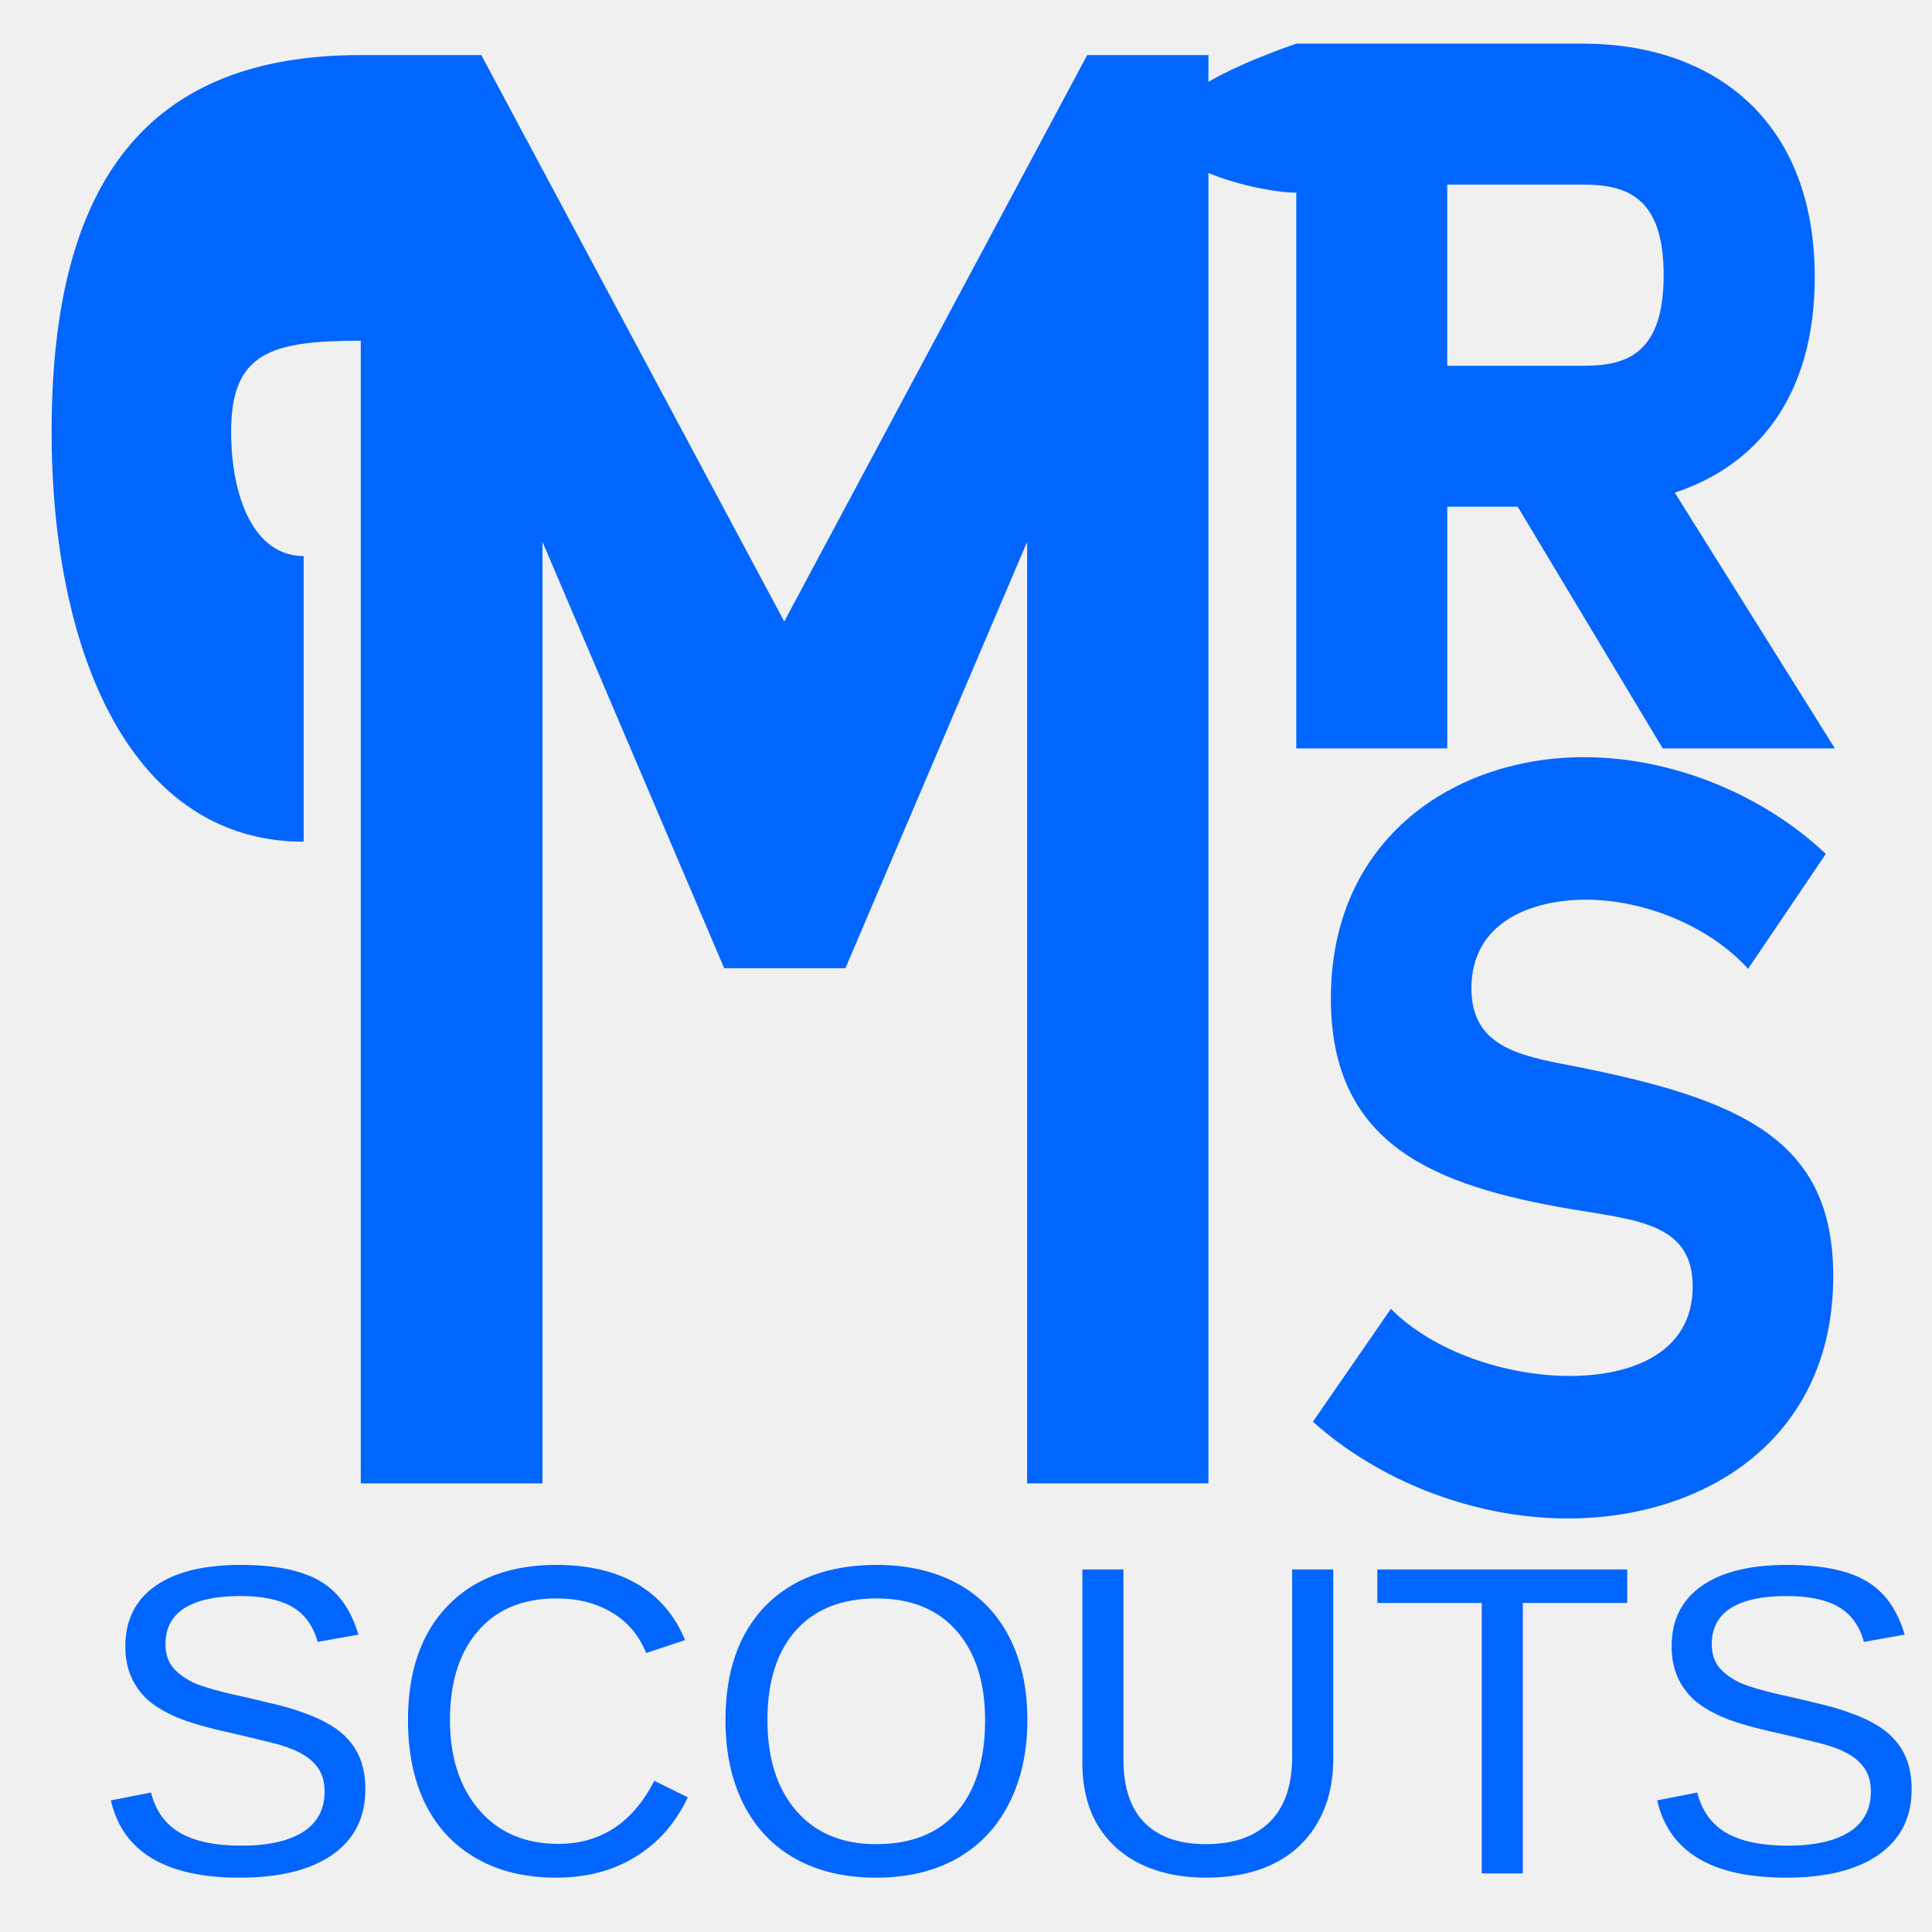
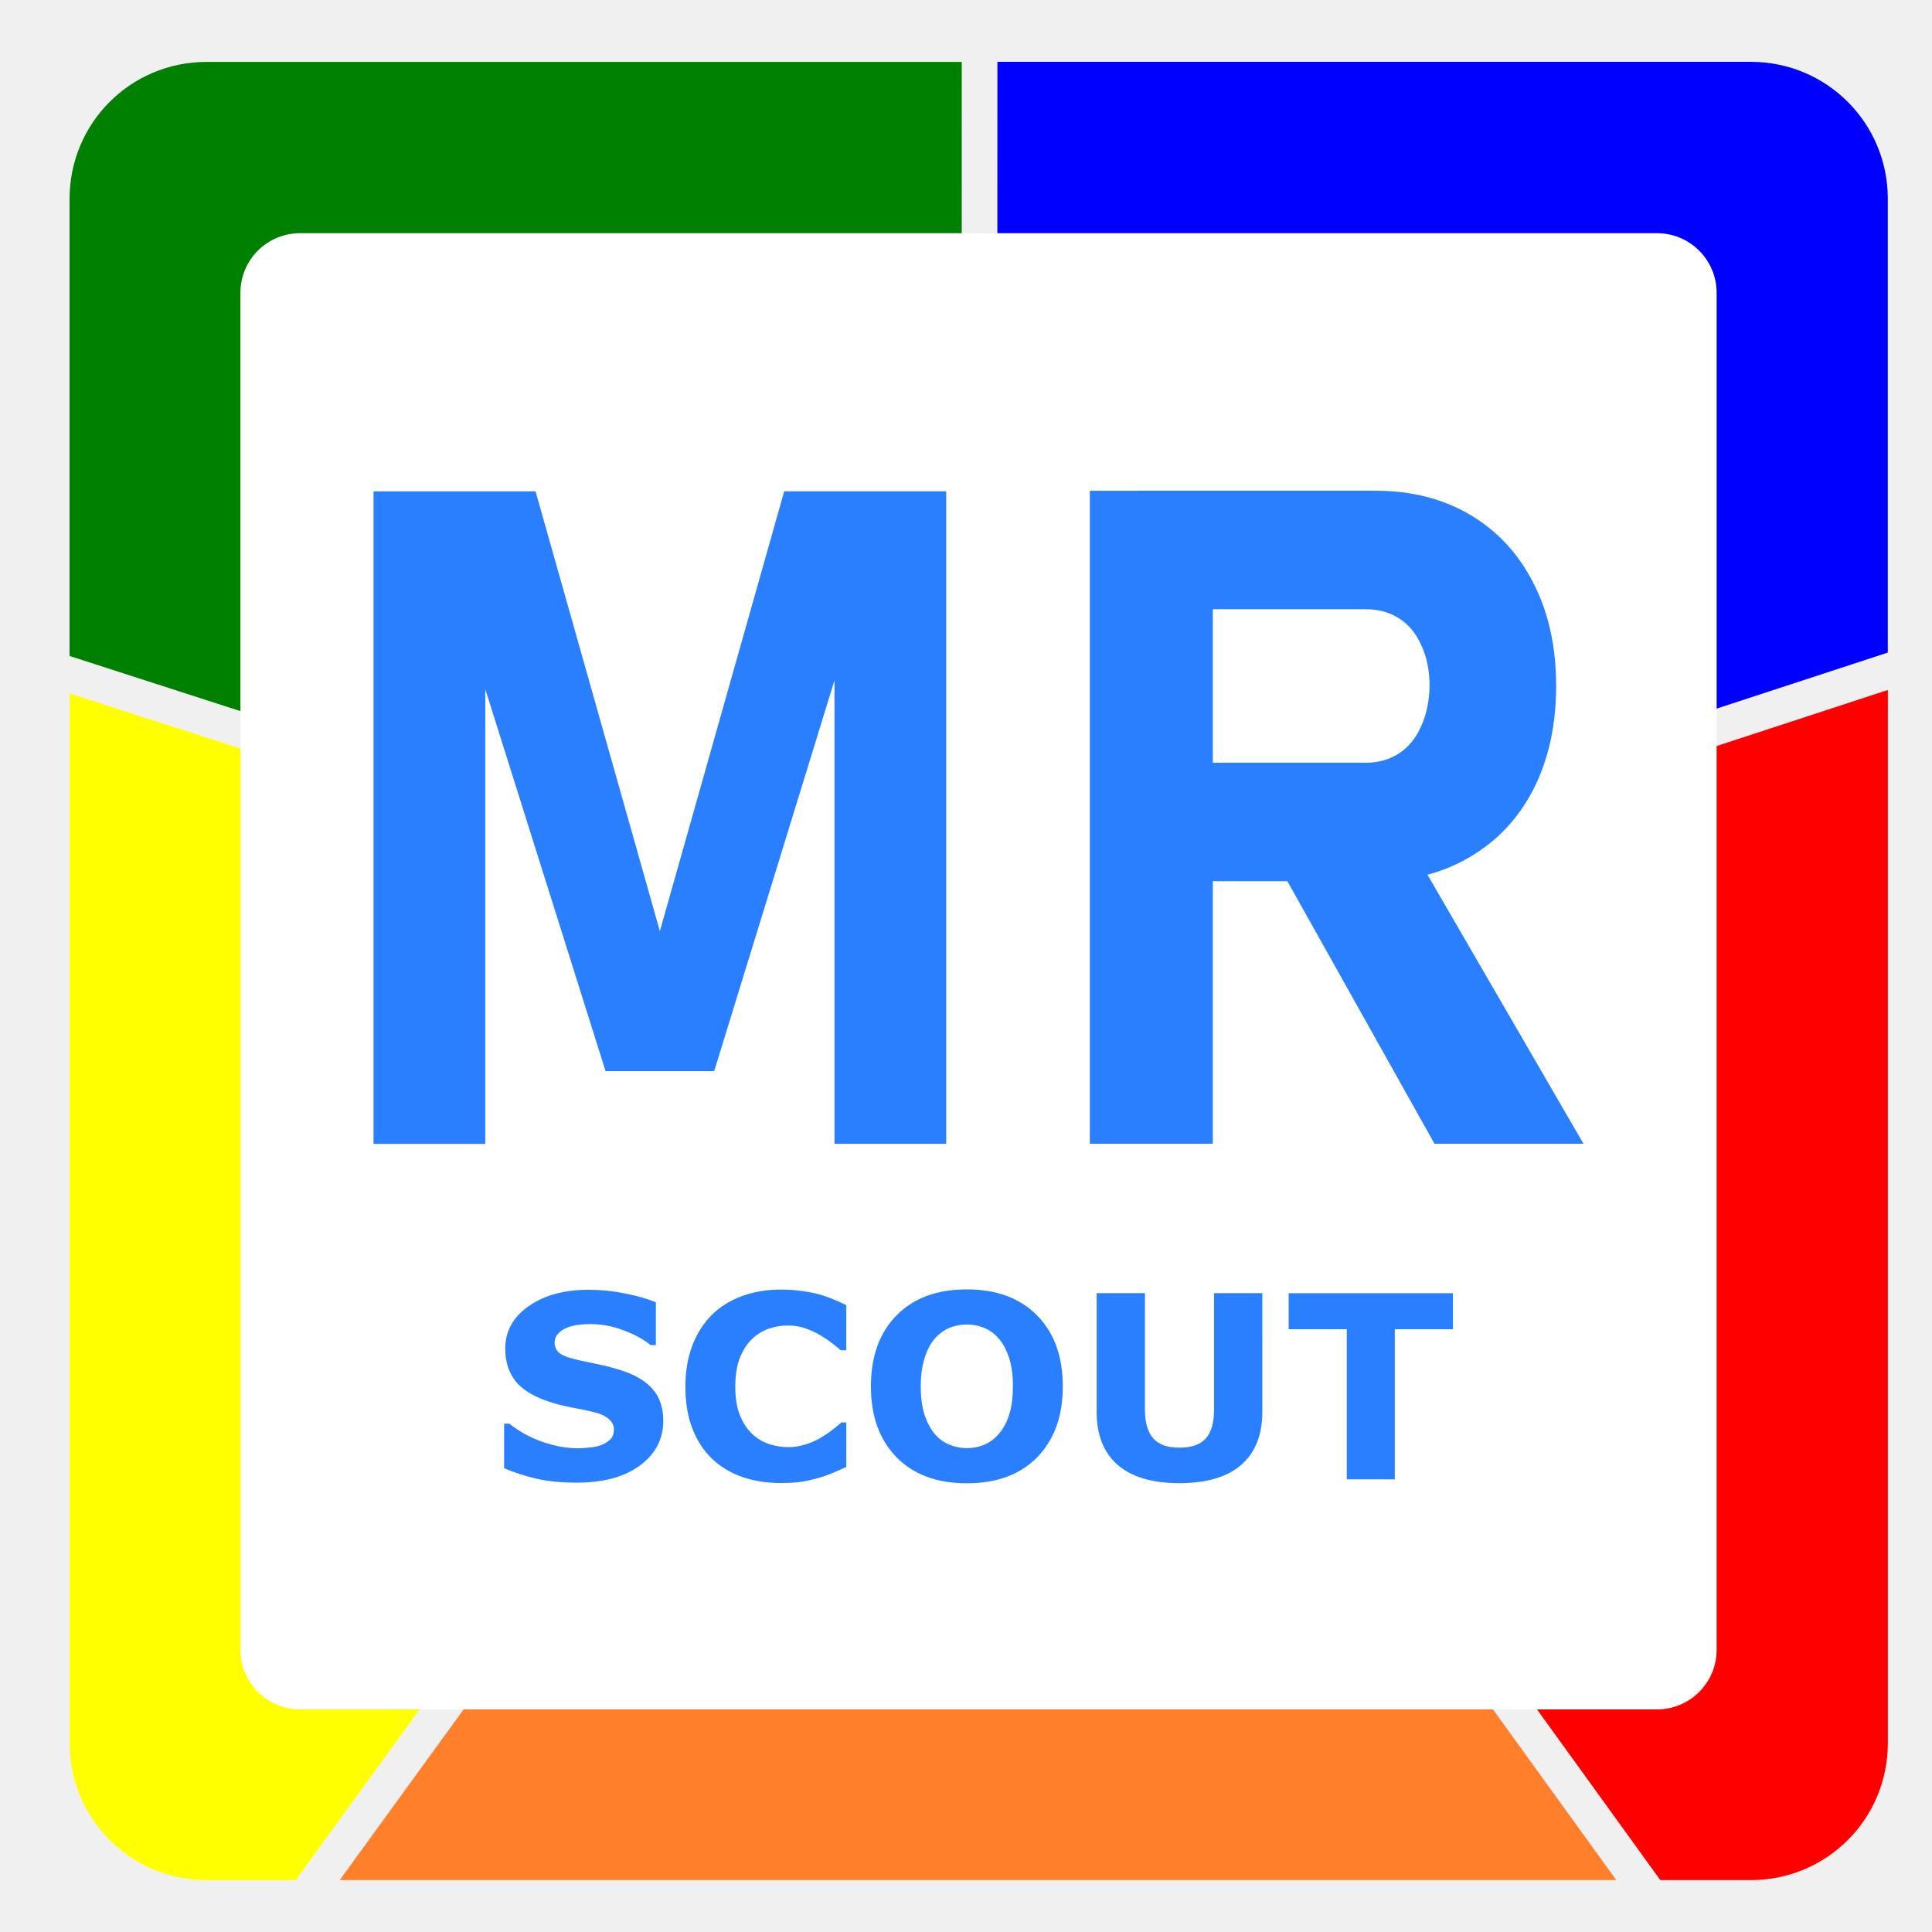
- <svg xmlns="http://www.w3.org/2000/svg" width="100mm" height="100mm" viewBox="0 0 100 100" version="1.1" id="svg976">
-   <defs id="defs970" />
-   <g id="layer1" transform="translate(0,-197)">
-     <g id="g4579" transform="matrix(1.341534,0,0,1.341534,-41.1844,52.4223)" style="fill:#0066ff;fill-rule:evenodd;stroke:none;stroke-width:0.109;stroke-miterlimit:4;stroke-dasharray:none">
-       <g transform="matrix(14.1335,0,0,23.80434,-1022.813,-3684.207)" id="g4545" style="fill:#0066ff;stroke:none;stroke-width:0.006;stroke-miterlimit:4;stroke-dasharray:none">
-         <path id="path4518" style="font-style:normal;font-variant:normal;font-weight:bold;font-stretch:normal;font-size:medium;line-height:0px;font-family:'Myra 4F Caps';-inkscape-font-specification:'Myra 4F Caps Bold';letter-spacing:0px;word-spacing:0px;fill:#0066ff;fill-opacity:1;stroke:none;stroke-width:0.006;stroke-linecap:butt;stroke-linejoin:miter;stroke-miterlimit:4;stroke-dasharray:none;stroke-opacity:1" d="m 77.839,161.702 v -2.315 h -0.331 l -0.827,0.918 -0.827,-0.918 H 75.524 c -0.575,0 -0.843,0.2 -0.843,0.61 0,0.36 0.218,0.665 0.688,0.665 v -0.463 c -0.136,0 -0.198,-0.096 -0.198,-0.202 0,-0.129 0.112,-0.147 0.354,-0.147 v 1.852 h 0.496 v -1.526 l 0.496,0.691 h 0.331 l 0.496,-0.691 v 1.526 z" />
-       </g>
+ <svg xmlns="http://www.w3.org/2000/svg" width="100mm" height="100mm" version="1.1" viewBox="0 0 100 100">
+   <g transform="translate(0,-197)">
+     <g transform="matrix(1.8444 0 0 1.8444 168.72 -83.558)">
+       <path transform="scale(.26458)" d="m-145.51 644.14v-48.125c0-8.05-6.479-14.531-14.529-14.531h-79.912l-0.021 93.572z" fill="#00f" />
+       <path transform="scale(.26458)" d="m-169.64 774.34h9.605c8.05 0 14.529-6.479 14.529-14.529v-111.7l-93.264 30.523z" fill="#f00" />
+       <path transform="scale(.26458)" d="m-309.71 774.34h135.4l-67.533-93.492z" fill="#ff7f2a" />
+       <path transform="scale(.26458)" d="m-338.36 648.47v111.34c0 8.05 6.481 14.529 14.531 14.529h9.451l69.479-95.709z" fill="#ff0" />
+       <path transform="scale(.26458)" d="m-243.73 581.49h-80.105c-8.05 0-14.531 6.481-14.531 14.531v48.48l94.613 30.539z" fill="#008000" />
    </g>
-     <g id="g4565" transform="matrix(1.838987,0,0,1.838987,-119.0042,-2.601756)" style="fill:#0066ff;fill-rule:evenodd;stroke:none;stroke-width:0.109;stroke-miterlimit:4;stroke-dasharray:none">
-       <path d="m 116.355,129.602 -4.505,-7.197 c 2.324,-0.765 3.939,-2.72 3.939,-6.064 0,-4.562 -3.004,-6.574 -6.517,-6.574 h -8.076 c -7.65,2.684 -1.338,4.213 0,4.194 v 15.641 h 4.25 v -6.801 h 1.983 l 4.08,6.801 z M 105.445,118.835 v -5.1 h 3.825 c 1.218,0 2.267,0.34 2.267,2.55 0,2.267 -1.105,2.55 -2.267,2.55 z" style="font-style:normal;font-variant:normal;font-weight:bold;font-stretch:normal;font-size:medium;line-height:0px;font-family:'Myra 4F Caps';-inkscape-font-specification:'Myra 4F Caps Bold';letter-spacing:0px;word-spacing:0px;fill:#0066ff;fill-opacity:1;stroke:none;stroke-width:0.109;stroke-linecap:butt;stroke-linejoin:miter;stroke-miterlimit:4;stroke-dasharray:none;stroke-opacity:1" id="path4522" />
+     <rect x="12.444" y="209.07" width="76.409" height="76.409" ry="3.085" fill="#fff" />
+     <g fill="#2a7fff" stroke-width="1.189" aria-label="MR">
+       <path d="m40.59 222.43h8.386v33.776h-5.784v-26.227l0.232 1.487-6.458 20.977h-5.622l-6.458-20.512 0.232-1.951v26.227h-5.784v-33.776h8.386l6.435 22.765z" />
+       <path d="m58.942 236.48h11.754q0.976 0 1.719-0.488 0.743-0.488 1.138-1.394 0.418-0.906 0.441-2.091 0-1.185-0.418-2.091-0.395-0.906-1.138-1.394-0.743-0.488-1.742-0.488h-11.754v-6.133h12.265q2.788 0 4.902 1.254 2.114 1.254 3.275 3.554 1.161 2.276 1.161 5.296t-1.161 5.32q-1.161 2.276-3.299 3.531-2.114 1.254-4.878 1.254h-12.265zm-2.532-14.077h6.365v33.8h-6.365zm9.64 19.165 6.806-1.069 9.106 15.703h-7.712z" />
    </g>
-     <g id="g4574" transform="matrix(1.341534,0,0,1.341534,-62.04574,52.4223)" style="fill:#0066ff;fill-rule:evenodd;stroke:none;stroke-width:0.109;stroke-miterlimit:4;stroke-dasharray:none">
-       <g transform="matrix(9.496594,0,0,9.496594,-669.7551,-1397.827)" id="text4487-0" style="font-style:normal;font-weight:normal;font-size:3.808px;line-height:0px;font-family:sans-serif;letter-spacing:0px;word-spacing:0px;fill:#0066ff;fill-opacity:1;stroke:none;stroke-width:0.013;stroke-linecap:butt;stroke-linejoin:miter;stroke-miterlimit:4;stroke-dasharray:none;stroke-opacity:1" aria-label="Scout">
-         <path id="path4507" style="font-style:normal;font-variant:normal;font-weight:bold;font-stretch:normal;font-family:'Myra 4F Caps';-inkscape-font-specification:'Myra 4F Caps Bold';fill:#0066ff;stroke:none;stroke-width:0.013;stroke-miterlimit:4;stroke-dasharray:none" d="m 80.73,164.317 c 0.263,0.236 0.647,0.393 1.036,0.393 0.556,0 1.078,-0.322 1.078,-0.984 0,-0.55 -0.362,-0.719 -1.066,-0.856 -0.213,-0.041 -0.404,-0.079 -0.404,-0.314 0,-0.269 0.244,-0.36 0.465,-0.36 0.244,0 0.507,0.112 0.659,0.281 l 0.316,-0.467 c -0.263,-0.248 -0.632,-0.393 -0.983,-0.393 -0.522,0 -1.028,0.327 -1.028,0.98 0,0.595 0.419,0.761 0.975,0.856 0.267,0.045 0.495,0.058 0.495,0.314 0,0.277 -0.259,0.364 -0.499,0.364 -0.259,0 -0.556,-0.099 -0.727,-0.273 z" />
-       </g>
+     <g fill="#2a7fff" stroke-width=".331" aria-label="SCOUT">
+       <path d="m34.33 270.54q0 1.423-1.21 2.316-1.204 0.886-3.274 0.886-1.197 0-2.09-0.207-0.886-0.214-1.663-0.537v-2.31h0.272q0.77 0.615 1.721 0.945 0.958 0.33 1.838 0.33 0.226 0 0.595-0.039 0.369-0.039 0.602-0.129 0.285-0.116 0.466-0.291 0.188-0.175 0.188-0.518 0-0.317-0.272-0.544-0.265-0.233-0.783-0.356-0.544-0.129-1.152-0.239-0.602-0.116-1.132-0.291-1.216-0.395-1.754-1.068-0.531-0.679-0.531-1.682 0-1.346 1.204-2.193 1.21-0.854 3.106-0.854 0.951 0 1.876 0.188 0.932 0.181 1.611 0.459v2.219h-0.265q-0.582-0.466-1.43-0.776-0.841-0.317-1.721-0.317-0.311 0-0.621 0.045-0.304 0.039-0.589 0.155-0.252 0.097-0.434 0.298-0.181 0.194-0.181 0.446 0 0.382 0.291 0.589 0.291 0.201 1.1 0.369 0.531 0.11 1.016 0.214 0.492 0.104 1.055 0.285 1.106 0.362 1.631 0.99 0.531 0.621 0.531 1.618z" />
+       <path d="m40.393 273.76q-1.074 0-1.986-0.317-0.906-0.317-1.559-0.945-0.654-0.628-1.016-1.566-0.356-0.938-0.356-2.168 0-1.145 0.343-2.077t0.996-1.598q0.628-0.641 1.553-0.99 0.932-0.349 2.032-0.349 0.608 0 1.093 0.071 0.492 0.065 0.906 0.175 0.434 0.123 0.783 0.278 0.356 0.149 0.621 0.278v2.336h-0.285q-0.181-0.155-0.459-0.369-0.272-0.214-0.621-0.421-0.356-0.207-0.77-0.349t-0.886-0.142q-0.524 0-0.996 0.168-0.472 0.162-0.874 0.544-0.382 0.369-0.621 0.977-0.233 0.608-0.233 1.475 0 0.906 0.252 1.514 0.259 0.608 0.647 0.958 0.395 0.356 0.88 0.511 0.485 0.149 0.958 0.149 0.453 0 0.893-0.136 0.446-0.136 0.822-0.369 0.317-0.188 0.589-0.401 0.272-0.214 0.446-0.369h0.259v2.304q-0.362 0.162-0.692 0.304t-0.692 0.246q-0.472 0.136-0.886 0.207-0.414 0.071-1.139 0.071z" />
+       <path d="m55.01 268.76q0 2.304-1.32 3.662-1.32 1.352-3.649 1.352-2.323 0-3.643-1.352-1.32-1.359-1.32-3.662 0-2.323 1.32-3.669 1.32-1.352 3.643-1.352 2.316 0 3.643 1.352 1.326 1.346 1.326 3.669zm-3.293 2.439q0.362-0.44 0.537-1.035 0.175-0.602 0.175-1.411 0-0.867-0.201-1.475-0.201-0.608-0.524-0.984-0.33-0.388-0.764-0.563-0.427-0.175-0.893-0.175-0.472 0-0.893 0.168-0.414 0.168-0.764 0.556-0.324 0.362-0.531 1.003-0.201 0.634-0.201 1.475 0 0.861 0.194 1.469 0.201 0.602 0.524 0.984 0.324 0.382 0.757 0.563 0.434 0.181 0.912 0.181 0.479 0 0.912-0.181 0.434-0.188 0.757-0.576z" />
+       <path d="m65.337 270.08q0 1.786-1.087 2.737t-3.203 0.951-3.203-0.951q-1.081-0.951-1.081-2.731v-6.153h2.498v6.011q0 1.003 0.421 1.495 0.421 0.492 1.365 0.492 0.932 0 1.359-0.472 0.434-0.472 0.434-1.514v-6.011h2.498z" />
+       <path d="m75.204 265.8h-3.009v7.771h-2.485v-7.771h-3.009v-1.863h8.502z" />
    </g>
-     <text xml:space="preserve" style="font-style:normal;font-weight:normal;font-size:22.867px;line-height:1.25;font-family:sans-serif;letter-spacing:0px;word-spacing:0px;fill:#0066ff;fill-opacity:1;fill-rule:evenodd;stroke:none;stroke-width:0.572;" x="4.708" y="293.972" id="text1047">
-       <tspan id="tspan1045" x="4.708" y="293.972" style="font-style:normal;font-variant:normal;font-weight:normal;font-stretch:normal;font-family:Arial;-inkscape-font-specification:Arial;fill:#0066ff;stroke-width:0.572;">SCOUTS</tspan>
-     </text>
  </g>
</svg>
